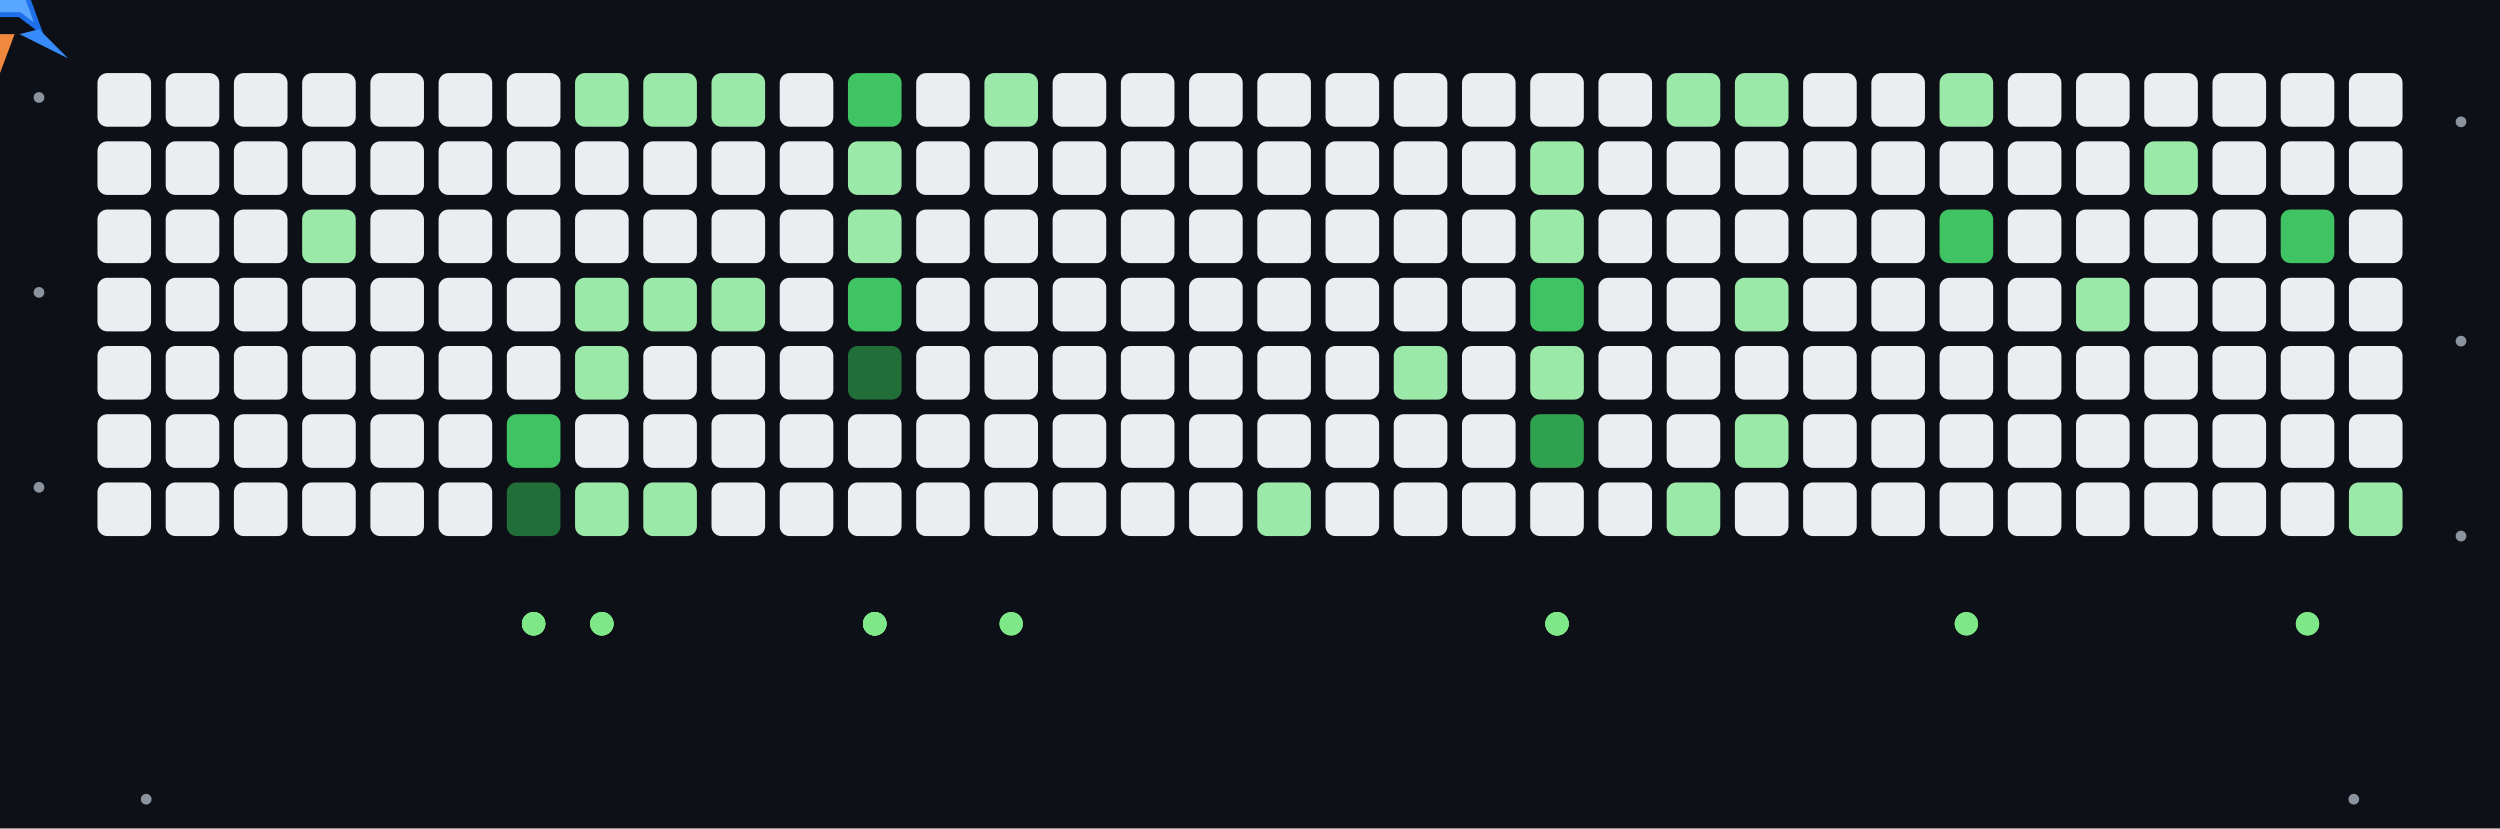
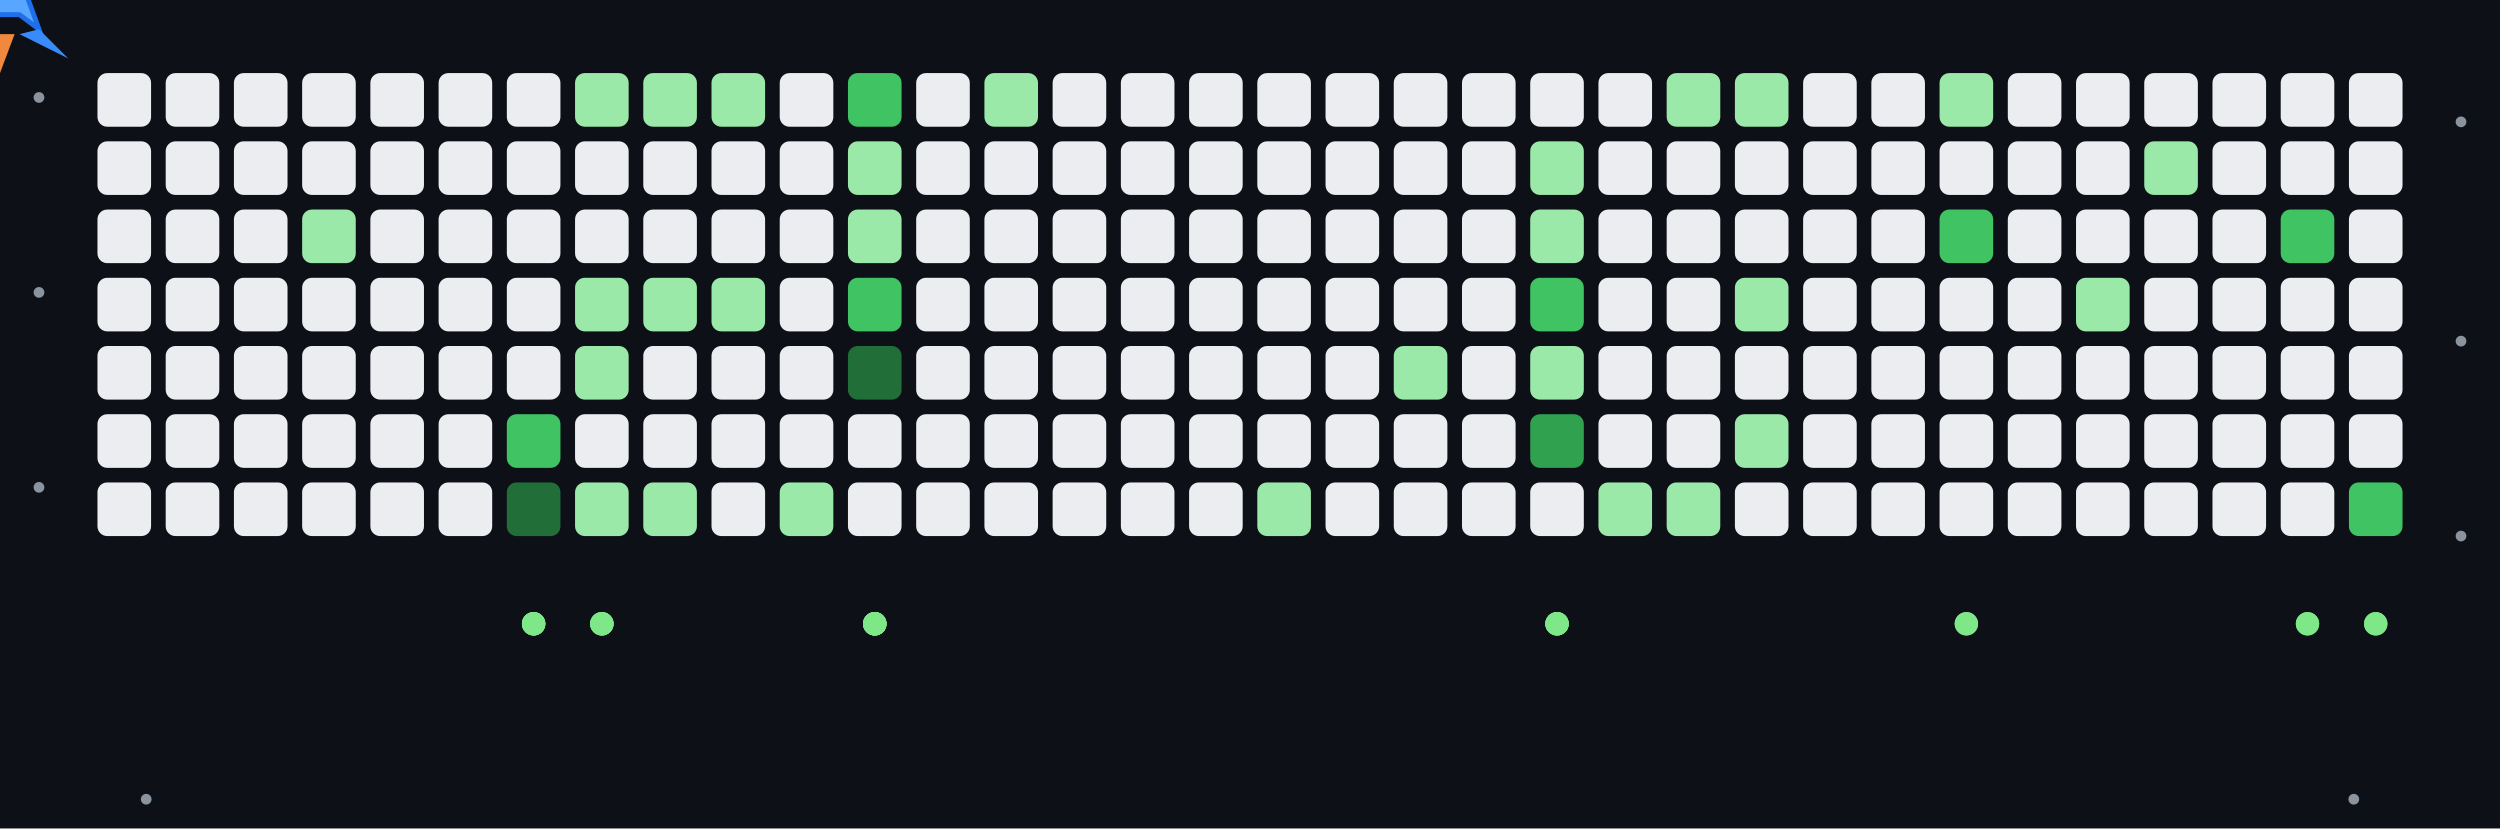
<svg xmlns="http://www.w3.org/2000/svg" viewBox="0 0 513 170">
  <rect x="0" y="0" width="513" height="170" fill="#0d1117" />
  <circle cx="8" cy="20" r="1.1" fill="#8b949e">
    <animate attributeName="opacity" values="0.2;1;0.2" dur="1.2s" repeatCount="indefinite" />
  </circle>
  <circle cx="8" cy="60" r="1.1" fill="#8b949e">
    <animate attributeName="opacity" values="0.2;1;0.2" dur="1.6s" repeatCount="indefinite" />
  </circle>
  <circle cx="8" cy="100" r="1.1" fill="#8b949e">
    <animate attributeName="opacity" values="0.2;1;0.2" dur="2s" repeatCount="indefinite" />
  </circle>
  <circle cx="505" cy="25" r="1.1" fill="#8b949e">
    <animate attributeName="opacity" values="0.2;1;0.2" dur="1.2s" repeatCount="indefinite" />
  </circle>
  <circle cx="505" cy="70" r="1.1" fill="#8b949e">
    <animate attributeName="opacity" values="0.2;1;0.2" dur="1.6s" repeatCount="indefinite" />
  </circle>
  <circle cx="505" cy="110" r="1.1" fill="#8b949e">
    <animate attributeName="opacity" values="0.2;1;0.2" dur="2s" repeatCount="indefinite" />
  </circle>
  <circle cx="30" cy="164" r="1.1" fill="#8b949e">
    <animate attributeName="opacity" values="0.2;1;0.2" dur="1.2s" repeatCount="indefinite" />
  </circle>
  <circle cx="483" cy="164" r="1.1" fill="#8b949e">
    <animate attributeName="opacity" values="0.2;1;0.2" dur="1.6s" repeatCount="indefinite" />
  </circle>
  <g id="grid">
    <rect x="20.00" y="15.00" width="11" height="11" rx="2" ry="2" fill="#ebedf0" />
    <rect x="20.00" y="29.00" width="11" height="11" rx="2" ry="2" fill="#ebedf0" />
    <rect x="20.00" y="43.00" width="11" height="11" rx="2" ry="2" fill="#ebedf0" />
    <rect x="20.00" y="57.00" width="11" height="11" rx="2" ry="2" fill="#ebedf0" />
    <rect x="20.00" y="71.00" width="11" height="11" rx="2" ry="2" fill="#ebedf0" />
    <rect x="20.00" y="85.00" width="11" height="11" rx="2" ry="2" fill="#ebedf0" />
    <rect x="20.00" y="99.00" width="11" height="11" rx="2" ry="2" fill="#ebedf0" />
    <rect x="34.00" y="15.00" width="11" height="11" rx="2" ry="2" fill="#ebedf0" />
    <rect x="34.00" y="29.00" width="11" height="11" rx="2" ry="2" fill="#ebedf0" />
    <rect x="34.00" y="43.00" width="11" height="11" rx="2" ry="2" fill="#ebedf0" />
    <rect x="34.00" y="57.00" width="11" height="11" rx="2" ry="2" fill="#ebedf0" />
    <rect x="34.00" y="71.00" width="11" height="11" rx="2" ry="2" fill="#ebedf0" />
    <rect x="34.00" y="85.00" width="11" height="11" rx="2" ry="2" fill="#ebedf0" />
    <rect x="34.00" y="99.00" width="11" height="11" rx="2" ry="2" fill="#ebedf0" />
    <rect x="48.00" y="15.00" width="11" height="11" rx="2" ry="2" fill="#ebedf0" />
    <rect x="48.00" y="29.00" width="11" height="11" rx="2" ry="2" fill="#ebedf0" />
    <rect x="48.00" y="43.00" width="11" height="11" rx="2" ry="2" fill="#ebedf0" />
    <rect x="48.00" y="57.00" width="11" height="11" rx="2" ry="2" fill="#ebedf0" />
    <rect x="48.00" y="71.00" width="11" height="11" rx="2" ry="2" fill="#ebedf0" />
    <rect x="48.00" y="85.00" width="11" height="11" rx="2" ry="2" fill="#ebedf0" />
    <rect x="48.00" y="99.00" width="11" height="11" rx="2" ry="2" fill="#ebedf0" />
    <rect x="62.00" y="15.00" width="11" height="11" rx="2" ry="2" fill="#ebedf0" />
    <rect x="62.00" y="29.00" width="11" height="11" rx="2" ry="2" fill="#ebedf0" />
    <rect x="62.00" y="43.00" width="11" height="11" rx="2" ry="2" fill="#9be9a8" />
    <rect x="62.00" y="57.00" width="11" height="11" rx="2" ry="2" fill="#ebedf0" />
    <rect x="62.00" y="71.00" width="11" height="11" rx="2" ry="2" fill="#ebedf0" />
    <rect x="62.00" y="85.00" width="11" height="11" rx="2" ry="2" fill="#ebedf0" />
    <rect x="62.00" y="99.00" width="11" height="11" rx="2" ry="2" fill="#ebedf0" />
    <rect x="76.00" y="15.00" width="11" height="11" rx="2" ry="2" fill="#ebedf0" />
    <rect x="76.00" y="29.00" width="11" height="11" rx="2" ry="2" fill="#ebedf0" />
    <rect x="76.00" y="43.00" width="11" height="11" rx="2" ry="2" fill="#ebedf0" />
    <rect x="76.00" y="57.00" width="11" height="11" rx="2" ry="2" fill="#ebedf0" />
    <rect x="76.00" y="71.00" width="11" height="11" rx="2" ry="2" fill="#ebedf0" />
    <rect x="76.00" y="85.00" width="11" height="11" rx="2" ry="2" fill="#ebedf0" />
    <rect x="76.00" y="99.00" width="11" height="11" rx="2" ry="2" fill="#ebedf0" />
    <rect x="90.00" y="15.00" width="11" height="11" rx="2" ry="2" fill="#ebedf0" />
    <rect x="90.00" y="29.00" width="11" height="11" rx="2" ry="2" fill="#ebedf0" />
    <rect x="90.00" y="43.00" width="11" height="11" rx="2" ry="2" fill="#ebedf0" />
    <rect x="90.00" y="57.00" width="11" height="11" rx="2" ry="2" fill="#ebedf0" />
    <rect x="90.00" y="71.00" width="11" height="11" rx="2" ry="2" fill="#ebedf0" />
    <rect x="90.00" y="85.00" width="11" height="11" rx="2" ry="2" fill="#ebedf0" />
    <rect x="90.00" y="99.00" width="11" height="11" rx="2" ry="2" fill="#ebedf0" />
    <rect x="104.00" y="15.00" width="11" height="11" rx="2" ry="2" fill="#ebedf0" />
    <rect x="104.00" y="29.00" width="11" height="11" rx="2" ry="2" fill="#ebedf0" />
    <rect x="104.00" y="43.00" width="11" height="11" rx="2" ry="2" fill="#ebedf0" />
    <rect x="104.00" y="57.00" width="11" height="11" rx="2" ry="2" fill="#ebedf0" />
    <rect x="104.00" y="71.00" width="11" height="11" rx="2" ry="2" fill="#ebedf0" />
    <rect x="104.00" y="85.00" width="11" height="11" rx="2" ry="2" fill="#40c463">
      <animate attributeName="fill" dur="20s" repeatCount="indefinite" keyTimes="0;0.104;0.11;0.896;0.902;1" values="#40c463;#40c463;#39d353;#40c463;#39d353;#40c463" />
    </rect>
    <rect x="104.00" y="99.00" width="11" height="11" rx="2" ry="2" fill="#216e39">
      <animate attributeName="fill" dur="20s" repeatCount="indefinite" keyTimes="0;0.104;0.11;0.896;0.902;1" values="#216e39;#216e39;#39d353;#216e39;#39d353;#216e39" />
    </rect>
    <rect x="118.00" y="15.00" width="11" height="11" rx="2" ry="2" fill="#9be9a8" />
    <rect x="118.00" y="29.00" width="11" height="11" rx="2" ry="2" fill="#ebedf0" />
    <rect x="118.00" y="43.00" width="11" height="11" rx="2" ry="2" fill="#ebedf0" />
    <rect x="118.00" y="57.00" width="11" height="11" rx="2" ry="2" fill="#9be9a8">
      <animate attributeName="fill" dur="20s" repeatCount="indefinite" keyTimes="0;0.118;0.124;0.882;0.888;1" values="#9be9a8;#9be9a8;#39d353;#9be9a8;#39d353;#9be9a8" />
    </rect>
    <rect x="118.00" y="71.00" width="11" height="11" rx="2" ry="2" fill="#9be9a8">
      <animate attributeName="fill" dur="20s" repeatCount="indefinite" keyTimes="0;0.118;0.124;0.882;0.888;1" values="#9be9a8;#9be9a8;#39d353;#9be9a8;#39d353;#9be9a8" />
    </rect>
    <rect x="118.00" y="85.00" width="11" height="11" rx="2" ry="2" fill="#ebedf0" />
    <rect x="118.00" y="99.00" width="11" height="11" rx="2" ry="2" fill="#9be9a8" />
    <rect x="132.00" y="15.00" width="11" height="11" rx="2" ry="2" fill="#9be9a8" />
    <rect x="132.00" y="29.00" width="11" height="11" rx="2" ry="2" fill="#ebedf0" />
    <rect x="132.00" y="43.00" width="11" height="11" rx="2" ry="2" fill="#ebedf0" />
    <rect x="132.00" y="57.00" width="11" height="11" rx="2" ry="2" fill="#9be9a8" />
    <rect x="132.00" y="71.00" width="11" height="11" rx="2" ry="2" fill="#ebedf0" />
    <rect x="132.00" y="85.00" width="11" height="11" rx="2" ry="2" fill="#ebedf0" />
    <rect x="132.00" y="99.00" width="11" height="11" rx="2" ry="2" fill="#9be9a8" />
    <rect x="146.00" y="15.00" width="11" height="11" rx="2" ry="2" fill="#9be9a8" />
    <rect x="146.00" y="29.00" width="11" height="11" rx="2" ry="2" fill="#ebedf0" />
    <rect x="146.00" y="43.00" width="11" height="11" rx="2" ry="2" fill="#ebedf0" />
    <rect x="146.00" y="57.00" width="11" height="11" rx="2" ry="2" fill="#9be9a8" />
    <rect x="146.00" y="71.00" width="11" height="11" rx="2" ry="2" fill="#ebedf0" />
    <rect x="146.00" y="85.00" width="11" height="11" rx="2" ry="2" fill="#ebedf0" />
    <rect x="146.00" y="99.00" width="11" height="11" rx="2" ry="2" fill="#ebedf0" />
    <rect x="160.00" y="15.00" width="11" height="11" rx="2" ry="2" fill="#ebedf0" />
    <rect x="160.00" y="29.00" width="11" height="11" rx="2" ry="2" fill="#ebedf0" />
    <rect x="160.00" y="43.00" width="11" height="11" rx="2" ry="2" fill="#ebedf0" />
    <rect x="160.00" y="57.00" width="11" height="11" rx="2" ry="2" fill="#ebedf0" />
    <rect x="160.00" y="71.00" width="11" height="11" rx="2" ry="2" fill="#ebedf0" />
    <rect x="160.00" y="85.00" width="11" height="11" rx="2" ry="2" fill="#ebedf0" />
-     <rect x="160.00" y="99.00" width="11" height="11" rx="2" ry="2" fill="#ebedf0" />
+     <rect x="160.00" y="99.00" width="11" height="11" rx="2" ry="2" fill="#9be9a8" />
    <rect x="174.00" y="15.00" width="11" height="11" rx="2" ry="2" fill="#40c463">
      <animate attributeName="fill" dur="20s" repeatCount="indefinite" keyTimes="0;0.173;0.179;0.827;0.833;1" values="#40c463;#40c463;#39d353;#40c463;#39d353;#40c463" />
    </rect>
    <rect x="174.00" y="29.00" width="11" height="11" rx="2" ry="2" fill="#9be9a8" />
    <rect x="174.00" y="43.00" width="11" height="11" rx="2" ry="2" fill="#9be9a8" />
    <rect x="174.00" y="57.00" width="11" height="11" rx="2" ry="2" fill="#40c463">
      <animate attributeName="fill" dur="20s" repeatCount="indefinite" keyTimes="0;0.173;0.179;0.827;0.833;1" values="#40c463;#40c463;#39d353;#40c463;#39d353;#40c463" />
    </rect>
    <rect x="174.00" y="71.00" width="11" height="11" rx="2" ry="2" fill="#216e39">
      <animate attributeName="fill" dur="20s" repeatCount="indefinite" keyTimes="0;0.173;0.179;0.827;0.833;1" values="#216e39;#216e39;#39d353;#216e39;#39d353;#216e39" />
    </rect>
    <rect x="174.00" y="85.00" width="11" height="11" rx="2" ry="2" fill="#ebedf0" />
    <rect x="174.00" y="99.00" width="11" height="11" rx="2" ry="2" fill="#ebedf0" />
    <rect x="188.00" y="15.00" width="11" height="11" rx="2" ry="2" fill="#ebedf0" />
    <rect x="188.00" y="29.00" width="11" height="11" rx="2" ry="2" fill="#ebedf0" />
    <rect x="188.00" y="43.00" width="11" height="11" rx="2" ry="2" fill="#ebedf0" />
    <rect x="188.00" y="57.00" width="11" height="11" rx="2" ry="2" fill="#ebedf0" />
    <rect x="188.00" y="71.00" width="11" height="11" rx="2" ry="2" fill="#ebedf0" />
    <rect x="188.00" y="85.00" width="11" height="11" rx="2" ry="2" fill="#ebedf0" />
    <rect x="188.00" y="99.00" width="11" height="11" rx="2" ry="2" fill="#ebedf0" />
-     <rect x="202.00" y="15.00" width="11" height="11" rx="2" ry="2" fill="#9be9a8">
-       <animate attributeName="fill" dur="20s" repeatCount="indefinite" keyTimes="0;0.201;0.207;0.799;0.805;1" values="#9be9a8;#9be9a8;#39d353;#9be9a8;#39d353;#9be9a8" />
-     </rect>
+     <rect x="202.00" y="15.00" width="11" height="11" rx="2" ry="2" fill="#9be9a8" />
    <rect x="202.00" y="29.00" width="11" height="11" rx="2" ry="2" fill="#ebedf0" />
    <rect x="202.00" y="43.00" width="11" height="11" rx="2" ry="2" fill="#ebedf0" />
    <rect x="202.00" y="57.00" width="11" height="11" rx="2" ry="2" fill="#ebedf0" />
    <rect x="202.00" y="71.00" width="11" height="11" rx="2" ry="2" fill="#ebedf0" />
    <rect x="202.00" y="85.00" width="11" height="11" rx="2" ry="2" fill="#ebedf0" />
    <rect x="202.00" y="99.00" width="11" height="11" rx="2" ry="2" fill="#ebedf0" />
    <rect x="216.00" y="15.00" width="11" height="11" rx="2" ry="2" fill="#ebedf0" />
    <rect x="216.00" y="29.00" width="11" height="11" rx="2" ry="2" fill="#ebedf0" />
    <rect x="216.00" y="43.00" width="11" height="11" rx="2" ry="2" fill="#ebedf0" />
    <rect x="216.00" y="57.00" width="11" height="11" rx="2" ry="2" fill="#ebedf0" />
    <rect x="216.00" y="71.00" width="11" height="11" rx="2" ry="2" fill="#ebedf0" />
    <rect x="216.00" y="85.00" width="11" height="11" rx="2" ry="2" fill="#ebedf0" />
    <rect x="216.00" y="99.00" width="11" height="11" rx="2" ry="2" fill="#ebedf0" />
    <rect x="230.00" y="15.00" width="11" height="11" rx="2" ry="2" fill="#ebedf0" />
    <rect x="230.00" y="29.00" width="11" height="11" rx="2" ry="2" fill="#ebedf0" />
    <rect x="230.00" y="43.00" width="11" height="11" rx="2" ry="2" fill="#ebedf0" />
    <rect x="230.00" y="57.00" width="11" height="11" rx="2" ry="2" fill="#ebedf0" />
    <rect x="230.00" y="71.00" width="11" height="11" rx="2" ry="2" fill="#ebedf0" />
    <rect x="230.00" y="85.00" width="11" height="11" rx="2" ry="2" fill="#ebedf0" />
    <rect x="230.00" y="99.00" width="11" height="11" rx="2" ry="2" fill="#ebedf0" />
    <rect x="244.00" y="15.00" width="11" height="11" rx="2" ry="2" fill="#ebedf0" />
    <rect x="244.00" y="29.00" width="11" height="11" rx="2" ry="2" fill="#ebedf0" />
    <rect x="244.00" y="43.00" width="11" height="11" rx="2" ry="2" fill="#ebedf0" />
    <rect x="244.00" y="57.00" width="11" height="11" rx="2" ry="2" fill="#ebedf0" />
    <rect x="244.00" y="71.00" width="11" height="11" rx="2" ry="2" fill="#ebedf0" />
    <rect x="244.00" y="85.00" width="11" height="11" rx="2" ry="2" fill="#ebedf0" />
    <rect x="244.00" y="99.00" width="11" height="11" rx="2" ry="2" fill="#ebedf0" />
    <rect x="258.00" y="15.00" width="11" height="11" rx="2" ry="2" fill="#ebedf0" />
    <rect x="258.00" y="29.00" width="11" height="11" rx="2" ry="2" fill="#ebedf0" />
    <rect x="258.00" y="43.00" width="11" height="11" rx="2" ry="2" fill="#ebedf0" />
    <rect x="258.00" y="57.00" width="11" height="11" rx="2" ry="2" fill="#ebedf0" />
    <rect x="258.00" y="71.00" width="11" height="11" rx="2" ry="2" fill="#ebedf0" />
    <rect x="258.00" y="85.00" width="11" height="11" rx="2" ry="2" fill="#ebedf0" />
    <rect x="258.00" y="99.00" width="11" height="11" rx="2" ry="2" fill="#9be9a8" />
    <rect x="272.00" y="15.00" width="11" height="11" rx="2" ry="2" fill="#ebedf0" />
    <rect x="272.00" y="29.00" width="11" height="11" rx="2" ry="2" fill="#ebedf0" />
    <rect x="272.00" y="43.00" width="11" height="11" rx="2" ry="2" fill="#ebedf0" />
    <rect x="272.00" y="57.00" width="11" height="11" rx="2" ry="2" fill="#ebedf0" />
    <rect x="272.00" y="71.00" width="11" height="11" rx="2" ry="2" fill="#ebedf0" />
    <rect x="272.00" y="85.00" width="11" height="11" rx="2" ry="2" fill="#ebedf0" />
    <rect x="272.00" y="99.00" width="11" height="11" rx="2" ry="2" fill="#ebedf0" />
    <rect x="286.00" y="15.00" width="11" height="11" rx="2" ry="2" fill="#ebedf0" />
    <rect x="286.00" y="29.00" width="11" height="11" rx="2" ry="2" fill="#ebedf0" />
    <rect x="286.00" y="43.00" width="11" height="11" rx="2" ry="2" fill="#ebedf0" />
    <rect x="286.00" y="57.00" width="11" height="11" rx="2" ry="2" fill="#ebedf0" />
    <rect x="286.00" y="71.00" width="11" height="11" rx="2" ry="2" fill="#9be9a8" />
    <rect x="286.00" y="85.00" width="11" height="11" rx="2" ry="2" fill="#ebedf0" />
    <rect x="286.00" y="99.00" width="11" height="11" rx="2" ry="2" fill="#ebedf0" />
    <rect x="300.00" y="15.00" width="11" height="11" rx="2" ry="2" fill="#ebedf0" />
    <rect x="300.00" y="29.00" width="11" height="11" rx="2" ry="2" fill="#ebedf0" />
    <rect x="300.00" y="43.00" width="11" height="11" rx="2" ry="2" fill="#ebedf0" />
    <rect x="300.00" y="57.00" width="11" height="11" rx="2" ry="2" fill="#ebedf0" />
    <rect x="300.00" y="71.00" width="11" height="11" rx="2" ry="2" fill="#ebedf0" />
    <rect x="300.00" y="85.00" width="11" height="11" rx="2" ry="2" fill="#ebedf0" />
    <rect x="300.00" y="99.00" width="11" height="11" rx="2" ry="2" fill="#ebedf0" />
    <rect x="314.00" y="15.00" width="11" height="11" rx="2" ry="2" fill="#ebedf0" />
    <rect x="314.00" y="29.00" width="11" height="11" rx="2" ry="2" fill="#9be9a8" />
    <rect x="314.00" y="43.00" width="11" height="11" rx="2" ry="2" fill="#9be9a8" />
    <rect x="314.00" y="57.00" width="11" height="11" rx="2" ry="2" fill="#40c463">
      <animate attributeName="fill" dur="20s" repeatCount="indefinite" keyTimes="0;0.313;0.319;0.687;0.693;1" values="#40c463;#40c463;#39d353;#40c463;#39d353;#40c463" />
    </rect>
    <rect x="314.00" y="71.00" width="11" height="11" rx="2" ry="2" fill="#9be9a8" />
    <rect x="314.00" y="85.00" width="11" height="11" rx="2" ry="2" fill="#30a14e">
      <animate attributeName="fill" dur="20s" repeatCount="indefinite" keyTimes="0;0.313;0.319;0.687;0.693;1" values="#30a14e;#30a14e;#39d353;#30a14e;#39d353;#30a14e" />
    </rect>
    <rect x="314.00" y="99.00" width="11" height="11" rx="2" ry="2" fill="#ebedf0" />
    <rect x="328.00" y="15.00" width="11" height="11" rx="2" ry="2" fill="#ebedf0" />
    <rect x="328.00" y="29.00" width="11" height="11" rx="2" ry="2" fill="#ebedf0" />
    <rect x="328.00" y="43.00" width="11" height="11" rx="2" ry="2" fill="#ebedf0" />
    <rect x="328.00" y="57.00" width="11" height="11" rx="2" ry="2" fill="#ebedf0" />
    <rect x="328.00" y="71.00" width="11" height="11" rx="2" ry="2" fill="#ebedf0" />
    <rect x="328.00" y="85.00" width="11" height="11" rx="2" ry="2" fill="#ebedf0" />
-     <rect x="328.00" y="99.00" width="11" height="11" rx="2" ry="2" fill="#ebedf0" />
+     <rect x="328.00" y="99.00" width="11" height="11" rx="2" ry="2" fill="#9be9a8" />
    <rect x="342.00" y="15.00" width="11" height="11" rx="2" ry="2" fill="#9be9a8" />
    <rect x="342.00" y="29.00" width="11" height="11" rx="2" ry="2" fill="#ebedf0" />
    <rect x="342.00" y="43.00" width="11" height="11" rx="2" ry="2" fill="#ebedf0" />
    <rect x="342.00" y="57.00" width="11" height="11" rx="2" ry="2" fill="#ebedf0" />
    <rect x="342.00" y="71.00" width="11" height="11" rx="2" ry="2" fill="#ebedf0" />
    <rect x="342.00" y="85.00" width="11" height="11" rx="2" ry="2" fill="#ebedf0" />
    <rect x="342.00" y="99.00" width="11" height="11" rx="2" ry="2" fill="#9be9a8" />
    <rect x="356.00" y="15.00" width="11" height="11" rx="2" ry="2" fill="#9be9a8" />
    <rect x="356.00" y="29.00" width="11" height="11" rx="2" ry="2" fill="#ebedf0" />
    <rect x="356.00" y="43.00" width="11" height="11" rx="2" ry="2" fill="#ebedf0" />
    <rect x="356.00" y="57.00" width="11" height="11" rx="2" ry="2" fill="#9be9a8" />
    <rect x="356.00" y="71.00" width="11" height="11" rx="2" ry="2" fill="#ebedf0" />
    <rect x="356.00" y="85.00" width="11" height="11" rx="2" ry="2" fill="#9be9a8" />
    <rect x="356.00" y="99.00" width="11" height="11" rx="2" ry="2" fill="#ebedf0" />
    <rect x="370.00" y="15.00" width="11" height="11" rx="2" ry="2" fill="#ebedf0" />
    <rect x="370.00" y="29.00" width="11" height="11" rx="2" ry="2" fill="#ebedf0" />
    <rect x="370.00" y="43.00" width="11" height="11" rx="2" ry="2" fill="#ebedf0" />
    <rect x="370.00" y="57.00" width="11" height="11" rx="2" ry="2" fill="#ebedf0" />
    <rect x="370.00" y="71.00" width="11" height="11" rx="2" ry="2" fill="#ebedf0" />
    <rect x="370.00" y="85.00" width="11" height="11" rx="2" ry="2" fill="#ebedf0" />
    <rect x="370.00" y="99.00" width="11" height="11" rx="2" ry="2" fill="#ebedf0" />
    <rect x="384.00" y="15.00" width="11" height="11" rx="2" ry="2" fill="#ebedf0" />
    <rect x="384.00" y="29.00" width="11" height="11" rx="2" ry="2" fill="#ebedf0" />
    <rect x="384.00" y="43.00" width="11" height="11" rx="2" ry="2" fill="#ebedf0" />
    <rect x="384.00" y="57.00" width="11" height="11" rx="2" ry="2" fill="#ebedf0" />
    <rect x="384.00" y="71.00" width="11" height="11" rx="2" ry="2" fill="#ebedf0" />
    <rect x="384.00" y="85.00" width="11" height="11" rx="2" ry="2" fill="#ebedf0" />
    <rect x="384.00" y="99.00" width="11" height="11" rx="2" ry="2" fill="#ebedf0" />
    <rect x="398.00" y="15.00" width="11" height="11" rx="2" ry="2" fill="#9be9a8" />
    <rect x="398.00" y="29.00" width="11" height="11" rx="2" ry="2" fill="#ebedf0" />
    <rect x="398.00" y="43.00" width="11" height="11" rx="2" ry="2" fill="#40c463">
      <animate attributeName="fill" dur="20s" repeatCount="indefinite" keyTimes="0;0.396;0.402;0.604;0.61;1" values="#40c463;#40c463;#39d353;#40c463;#39d353;#40c463" />
    </rect>
    <rect x="398.00" y="57.00" width="11" height="11" rx="2" ry="2" fill="#ebedf0" />
    <rect x="398.00" y="71.00" width="11" height="11" rx="2" ry="2" fill="#ebedf0" />
    <rect x="398.00" y="85.00" width="11" height="11" rx="2" ry="2" fill="#ebedf0" />
    <rect x="398.00" y="99.00" width="11" height="11" rx="2" ry="2" fill="#ebedf0" />
    <rect x="412.00" y="15.00" width="11" height="11" rx="2" ry="2" fill="#ebedf0" />
    <rect x="412.00" y="29.00" width="11" height="11" rx="2" ry="2" fill="#ebedf0" />
    <rect x="412.00" y="43.00" width="11" height="11" rx="2" ry="2" fill="#ebedf0" />
    <rect x="412.00" y="57.00" width="11" height="11" rx="2" ry="2" fill="#ebedf0" />
    <rect x="412.00" y="71.00" width="11" height="11" rx="2" ry="2" fill="#ebedf0" />
    <rect x="412.00" y="85.00" width="11" height="11" rx="2" ry="2" fill="#ebedf0" />
    <rect x="412.00" y="99.00" width="11" height="11" rx="2" ry="2" fill="#ebedf0" />
    <rect x="426.00" y="15.00" width="11" height="11" rx="2" ry="2" fill="#ebedf0" />
    <rect x="426.00" y="29.00" width="11" height="11" rx="2" ry="2" fill="#ebedf0" />
    <rect x="426.00" y="43.00" width="11" height="11" rx="2" ry="2" fill="#ebedf0" />
    <rect x="426.00" y="57.00" width="11" height="11" rx="2" ry="2" fill="#9be9a8" />
    <rect x="426.00" y="71.00" width="11" height="11" rx="2" ry="2" fill="#ebedf0" />
    <rect x="426.00" y="85.00" width="11" height="11" rx="2" ry="2" fill="#ebedf0" />
    <rect x="426.00" y="99.00" width="11" height="11" rx="2" ry="2" fill="#ebedf0" />
    <rect x="440.00" y="15.00" width="11" height="11" rx="2" ry="2" fill="#ebedf0" />
    <rect x="440.00" y="29.00" width="11" height="11" rx="2" ry="2" fill="#9be9a8" />
    <rect x="440.00" y="43.00" width="11" height="11" rx="2" ry="2" fill="#ebedf0" />
    <rect x="440.00" y="57.00" width="11" height="11" rx="2" ry="2" fill="#ebedf0" />
    <rect x="440.00" y="71.00" width="11" height="11" rx="2" ry="2" fill="#ebedf0" />
    <rect x="440.00" y="85.00" width="11" height="11" rx="2" ry="2" fill="#ebedf0" />
    <rect x="440.00" y="99.00" width="11" height="11" rx="2" ry="2" fill="#ebedf0" />
    <rect x="454.00" y="15.00" width="11" height="11" rx="2" ry="2" fill="#ebedf0" />
    <rect x="454.00" y="29.00" width="11" height="11" rx="2" ry="2" fill="#ebedf0" />
    <rect x="454.00" y="43.00" width="11" height="11" rx="2" ry="2" fill="#ebedf0" />
    <rect x="454.00" y="57.00" width="11" height="11" rx="2" ry="2" fill="#ebedf0" />
    <rect x="454.00" y="71.00" width="11" height="11" rx="2" ry="2" fill="#ebedf0" />
    <rect x="454.00" y="85.00" width="11" height="11" rx="2" ry="2" fill="#ebedf0" />
    <rect x="454.00" y="99.00" width="11" height="11" rx="2" ry="2" fill="#ebedf0" />
    <rect x="468.00" y="15.00" width="11" height="11" rx="2" ry="2" fill="#ebedf0" />
    <rect x="468.00" y="29.00" width="11" height="11" rx="2" ry="2" fill="#ebedf0" />
    <rect x="468.00" y="43.00" width="11" height="11" rx="2" ry="2" fill="#40c463">
      <animate attributeName="fill" dur="20s" repeatCount="indefinite" keyTimes="0;0.466;0.472;0.534;0.54;1" values="#40c463;#40c463;#39d353;#40c463;#39d353;#40c463" />
    </rect>
    <rect x="468.00" y="57.00" width="11" height="11" rx="2" ry="2" fill="#ebedf0" />
    <rect x="468.00" y="71.00" width="11" height="11" rx="2" ry="2" fill="#ebedf0" />
    <rect x="468.00" y="85.00" width="11" height="11" rx="2" ry="2" fill="#ebedf0" />
    <rect x="468.00" y="99.00" width="11" height="11" rx="2" ry="2" fill="#ebedf0" />
    <rect x="482.00" y="15.00" width="11" height="11" rx="2" ry="2" fill="#ebedf0" />
    <rect x="482.00" y="29.00" width="11" height="11" rx="2" ry="2" fill="#ebedf0" />
    <rect x="482.00" y="43.00" width="11" height="11" rx="2" ry="2" fill="#ebedf0" />
    <rect x="482.00" y="57.00" width="11" height="11" rx="2" ry="2" fill="#ebedf0" />
    <rect x="482.00" y="71.00" width="11" height="11" rx="2" ry="2" fill="#ebedf0" />
    <rect x="482.00" y="85.00" width="11" height="11" rx="2" ry="2" fill="#ebedf0" />
-     <rect x="482.00" y="99.00" width="11" height="11" rx="2" ry="2" fill="#9be9a8" />
+     <rect x="482.00" y="99.00" width="11" height="11" rx="2" ry="2" fill="#40c463">
+       <animate attributeName="fill" dur="20s" repeatCount="indefinite" keyTimes="0;0.48;0.486;0.52;0.526;1" values="#40c463;#40c463;#39d353;#40c463;#39d353;#40c463" />
+     </rect>
  </g>
  <g id="bullets">
    <circle cx="109.5" cy="128" r="2.4" fill="#7ee787">
      <animate attributeName="cy" dur="20s" repeatCount="indefinite" keyTimes="0;0.086;0.104;1" values="128;128;90.5;90.5" />
      <animate attributeName="opacity" dur="20s" repeatCount="indefinite" keyTimes="0;0.086;0.104;0.11;1" values="0;1;1;0;0" />
    </circle>
    <circle cx="109.5" cy="128" r="2.4" fill="#7ee787">
      <animate attributeName="cy" dur="20s" repeatCount="indefinite" keyTimes="0;0.086;0.104;1" values="128;128;104.5;104.5" />
      <animate attributeName="opacity" dur="20s" repeatCount="indefinite" keyTimes="0;0.086;0.104;0.11;1" values="0;1;1;0;0" />
    </circle>
    <circle cx="123.5" cy="128" r="2.4" fill="#7ee787">
      <animate attributeName="cy" dur="20s" repeatCount="indefinite" keyTimes="0;0.1;0.118;1" values="128;128;62.5;62.5" />
      <animate attributeName="opacity" dur="20s" repeatCount="indefinite" keyTimes="0;0.1;0.118;0.124;1" values="0;1;1;0;0" />
    </circle>
    <circle cx="123.5" cy="128" r="2.4" fill="#7ee787">
      <animate attributeName="cy" dur="20s" repeatCount="indefinite" keyTimes="0;0.1;0.118;1" values="128;128;76.5;76.5" />
      <animate attributeName="opacity" dur="20s" repeatCount="indefinite" keyTimes="0;0.1;0.118;0.124;1" values="0;1;1;0;0" />
    </circle>
    <circle cx="179.5" cy="128" r="2.4" fill="#7ee787">
      <animate attributeName="cy" dur="20s" repeatCount="indefinite" keyTimes="0;0.155;0.173;1" values="128;128;20.5;20.5" />
      <animate attributeName="opacity" dur="20s" repeatCount="indefinite" keyTimes="0;0.155;0.173;0.179;1" values="0;1;1;0;0" />
    </circle>
    <circle cx="179.5" cy="128" r="2.4" fill="#7ee787">
      <animate attributeName="cy" dur="20s" repeatCount="indefinite" keyTimes="0;0.155;0.173;1" values="128;128;62.5;62.5" />
      <animate attributeName="opacity" dur="20s" repeatCount="indefinite" keyTimes="0;0.155;0.173;0.179;1" values="0;1;1;0;0" />
    </circle>
    <circle cx="179.5" cy="128" r="2.4" fill="#7ee787">
      <animate attributeName="cy" dur="20s" repeatCount="indefinite" keyTimes="0;0.155;0.173;1" values="128;128;76.5;76.5" />
      <animate attributeName="opacity" dur="20s" repeatCount="indefinite" keyTimes="0;0.155;0.173;0.179;1" values="0;1;1;0;0" />
    </circle>
-     <circle cx="207.5" cy="128" r="2.4" fill="#7ee787">
-       <animate attributeName="cy" dur="20s" repeatCount="indefinite" keyTimes="0;0.183;0.201;1" values="128;128;20.5;20.5" />
-       <animate attributeName="opacity" dur="20s" repeatCount="indefinite" keyTimes="0;0.183;0.201;0.207;1" values="0;1;1;0;0" />
-     </circle>
    <circle cx="319.5" cy="128" r="2.4" fill="#7ee787">
      <animate attributeName="cy" dur="20s" repeatCount="indefinite" keyTimes="0;0.295;0.313;1" values="128;128;62.5;62.5" />
      <animate attributeName="opacity" dur="20s" repeatCount="indefinite" keyTimes="0;0.295;0.313;0.319;1" values="0;1;1;0;0" />
    </circle>
    <circle cx="319.5" cy="128" r="2.4" fill="#7ee787">
      <animate attributeName="cy" dur="20s" repeatCount="indefinite" keyTimes="0;0.295;0.313;1" values="128;128;90.5;90.5" />
      <animate attributeName="opacity" dur="20s" repeatCount="indefinite" keyTimes="0;0.295;0.313;0.319;1" values="0;1;1;0;0" />
    </circle>
    <circle cx="403.5" cy="128" r="2.4" fill="#7ee787">
      <animate attributeName="cy" dur="20s" repeatCount="indefinite" keyTimes="0;0.378;0.396;1" values="128;128;48.5;48.5" />
      <animate attributeName="opacity" dur="20s" repeatCount="indefinite" keyTimes="0;0.378;0.396;0.402;1" values="0;1;1;0;0" />
    </circle>
    <circle cx="473.5" cy="128" r="2.4" fill="#7ee787">
      <animate attributeName="cy" dur="20s" repeatCount="indefinite" keyTimes="0;0.448;0.466;1" values="128;128;48.5;48.5" />
      <animate attributeName="opacity" dur="20s" repeatCount="indefinite" keyTimes="0;0.448;0.466;0.472;1" values="0;1;1;0;0" />
    </circle>
+     <circle cx="487.5" cy="128" r="2.4" fill="#7ee787">
+       <animate attributeName="cy" dur="20s" repeatCount="indefinite" keyTimes="0;0.462;0.48;1" values="128;128;104.5;104.5" />
+       <animate attributeName="opacity" dur="20s" repeatCount="indefinite" keyTimes="0;0.462;0.48;0.486;1" values="0;1;1;0;0" />
+     </circle>
+     <circle cx="487.5" cy="128" r="2.4" fill="#7ee787">
+       <animate attributeName="cy" dur="20s" repeatCount="indefinite" keyTimes="0;0.502;0.52;1" values="128;128;104.5;104.5" />
+       <animate attributeName="opacity" dur="20s" repeatCount="indefinite" keyTimes="0;0.502;0.52;0.526;1" values="0;1;1;0;0" />
+     </circle>
    <circle cx="473.5" cy="128" r="2.4" fill="#7ee787">
      <animate attributeName="cy" dur="20s" repeatCount="indefinite" keyTimes="0;0.516;0.534;1" values="128;128;48.5;48.5" />
      <animate attributeName="opacity" dur="20s" repeatCount="indefinite" keyTimes="0;0.516;0.534;0.54;1" values="0;1;1;0;0" />
    </circle>
    <circle cx="403.5" cy="128" r="2.4" fill="#7ee787">
      <animate attributeName="cy" dur="20s" repeatCount="indefinite" keyTimes="0;0.586;0.604;1" values="128;128;48.5;48.5" />
      <animate attributeName="opacity" dur="20s" repeatCount="indefinite" keyTimes="0;0.586;0.604;0.61;1" values="0;1;1;0;0" />
    </circle>
    <circle cx="319.5" cy="128" r="2.4" fill="#7ee787">
      <animate attributeName="cy" dur="20s" repeatCount="indefinite" keyTimes="0;0.669;0.687;1" values="128;128;90.5;90.5" />
      <animate attributeName="opacity" dur="20s" repeatCount="indefinite" keyTimes="0;0.669;0.687;0.693;1" values="0;1;1;0;0" />
    </circle>
    <circle cx="319.5" cy="128" r="2.4" fill="#7ee787">
      <animate attributeName="cy" dur="20s" repeatCount="indefinite" keyTimes="0;0.669;0.687;1" values="128;128;62.5;62.5" />
      <animate attributeName="opacity" dur="20s" repeatCount="indefinite" keyTimes="0;0.669;0.687;0.693;1" values="0;1;1;0;0" />
-     </circle>
-     <circle cx="207.5" cy="128" r="2.4" fill="#7ee787">
-       <animate attributeName="cy" dur="20s" repeatCount="indefinite" keyTimes="0;0.781;0.799;1" values="128;128;20.5;20.5" />
-       <animate attributeName="opacity" dur="20s" repeatCount="indefinite" keyTimes="0;0.781;0.799;0.805;1" values="0;1;1;0;0" />
    </circle>
    <circle cx="179.5" cy="128" r="2.4" fill="#7ee787">
      <animate attributeName="cy" dur="20s" repeatCount="indefinite" keyTimes="0;0.809;0.827;1" values="128;128;76.5;76.5" />
      <animate attributeName="opacity" dur="20s" repeatCount="indefinite" keyTimes="0;0.809;0.827;0.833;1" values="0;1;1;0;0" />
    </circle>
    <circle cx="179.5" cy="128" r="2.4" fill="#7ee787">
      <animate attributeName="cy" dur="20s" repeatCount="indefinite" keyTimes="0;0.809;0.827;1" values="128;128;62.5;62.5" />
      <animate attributeName="opacity" dur="20s" repeatCount="indefinite" keyTimes="0;0.809;0.827;0.833;1" values="0;1;1;0;0" />
    </circle>
    <circle cx="179.5" cy="128" r="2.4" fill="#7ee787">
      <animate attributeName="cy" dur="20s" repeatCount="indefinite" keyTimes="0;0.809;0.827;1" values="128;128;20.5;20.5" />
      <animate attributeName="opacity" dur="20s" repeatCount="indefinite" keyTimes="0;0.809;0.827;0.833;1" values="0;1;1;0;0" />
    </circle>
    <circle cx="123.5" cy="128" r="2.4" fill="#7ee787">
      <animate attributeName="cy" dur="20s" repeatCount="indefinite" keyTimes="0;0.864;0.882;1" values="128;128;76.5;76.5" />
      <animate attributeName="opacity" dur="20s" repeatCount="indefinite" keyTimes="0;0.864;0.882;0.888;1" values="0;1;1;0;0" />
    </circle>
    <circle cx="123.5" cy="128" r="2.4" fill="#7ee787">
      <animate attributeName="cy" dur="20s" repeatCount="indefinite" keyTimes="0;0.864;0.882;1" values="128;128;62.5;62.5" />
      <animate attributeName="opacity" dur="20s" repeatCount="indefinite" keyTimes="0;0.864;0.882;0.888;1" values="0;1;1;0;0" />
    </circle>
    <circle cx="109.5" cy="128" r="2.4" fill="#7ee787">
      <animate attributeName="cy" dur="20s" repeatCount="indefinite" keyTimes="0;0.878;0.896;1" values="128;128;104.5;104.5" />
      <animate attributeName="opacity" dur="20s" repeatCount="indefinite" keyTimes="0;0.878;0.896;0.902;1" values="0;1;1;0;0" />
    </circle>
    <circle cx="109.5" cy="128" r="2.4" fill="#7ee787">
      <animate attributeName="cy" dur="20s" repeatCount="indefinite" keyTimes="0;0.878;0.896;1" values="128;128;90.5;90.5" />
      <animate attributeName="opacity" dur="20s" repeatCount="indefinite" keyTimes="0;0.878;0.896;0.902;1" values="0;1;1;0;0" />
    </circle>
  </g>
  <g id="blasts">
    <circle cx="109.5" cy="90.5" r="0" fill="none" stroke="#56d364" stroke-width="1.6" opacity="0">
      <animate attributeName="r" dur="20s" repeatCount="indefinite" keyTimes="0;0.104;0.122;1" values="0;1;9;9" />
      <animate attributeName="opacity" dur="20s" repeatCount="indefinite" keyTimes="0;0.104;0.122;1" values="0;1;1;0" />
    </circle>
    <circle cx="109.5" cy="104.5" r="0" fill="none" stroke="#56d364" stroke-width="1.6" opacity="0">
      <animate attributeName="r" dur="20s" repeatCount="indefinite" keyTimes="0;0.104;0.122;1" values="0;1;9;9" />
      <animate attributeName="opacity" dur="20s" repeatCount="indefinite" keyTimes="0;0.104;0.122;1" values="0;1;1;0" />
    </circle>
    <circle cx="123.5" cy="62.5" r="0" fill="none" stroke="#56d364" stroke-width="1.6" opacity="0">
      <animate attributeName="r" dur="20s" repeatCount="indefinite" keyTimes="0;0.118;0.136;1" values="0;1;9;9" />
      <animate attributeName="opacity" dur="20s" repeatCount="indefinite" keyTimes="0;0.118;0.136;1" values="0;1;1;0" />
    </circle>
    <circle cx="123.5" cy="76.5" r="0" fill="none" stroke="#56d364" stroke-width="1.6" opacity="0">
      <animate attributeName="r" dur="20s" repeatCount="indefinite" keyTimes="0;0.118;0.136;1" values="0;1;9;9" />
      <animate attributeName="opacity" dur="20s" repeatCount="indefinite" keyTimes="0;0.118;0.136;1" values="0;1;1;0" />
    </circle>
    <circle cx="179.5" cy="20.5" r="0" fill="none" stroke="#56d364" stroke-width="1.6" opacity="0">
      <animate attributeName="r" dur="20s" repeatCount="indefinite" keyTimes="0;0.173;0.191;1" values="0;1;9;9" />
      <animate attributeName="opacity" dur="20s" repeatCount="indefinite" keyTimes="0;0.173;0.191;1" values="0;1;1;0" />
    </circle>
    <circle cx="179.5" cy="62.5" r="0" fill="none" stroke="#56d364" stroke-width="1.6" opacity="0">
      <animate attributeName="r" dur="20s" repeatCount="indefinite" keyTimes="0;0.173;0.191;1" values="0;1;9;9" />
      <animate attributeName="opacity" dur="20s" repeatCount="indefinite" keyTimes="0;0.173;0.191;1" values="0;1;1;0" />
    </circle>
    <circle cx="179.5" cy="76.5" r="0" fill="none" stroke="#56d364" stroke-width="1.6" opacity="0">
      <animate attributeName="r" dur="20s" repeatCount="indefinite" keyTimes="0;0.173;0.191;1" values="0;1;9;9" />
      <animate attributeName="opacity" dur="20s" repeatCount="indefinite" keyTimes="0;0.173;0.191;1" values="0;1;1;0" />
    </circle>
-     <circle cx="207.5" cy="20.5" r="0" fill="none" stroke="#56d364" stroke-width="1.6" opacity="0">
-       <animate attributeName="r" dur="20s" repeatCount="indefinite" keyTimes="0;0.201;0.219;1" values="0;1;9;9" />
-       <animate attributeName="opacity" dur="20s" repeatCount="indefinite" keyTimes="0;0.201;0.219;1" values="0;1;1;0" />
-     </circle>
    <circle cx="319.5" cy="62.5" r="0" fill="none" stroke="#56d364" stroke-width="1.6" opacity="0">
      <animate attributeName="r" dur="20s" repeatCount="indefinite" keyTimes="0;0.313;0.331;1" values="0;1;9;9" />
      <animate attributeName="opacity" dur="20s" repeatCount="indefinite" keyTimes="0;0.313;0.331;1" values="0;1;1;0" />
    </circle>
    <circle cx="319.5" cy="90.5" r="0" fill="none" stroke="#56d364" stroke-width="1.6" opacity="0">
      <animate attributeName="r" dur="20s" repeatCount="indefinite" keyTimes="0;0.313;0.331;1" values="0;1;9;9" />
      <animate attributeName="opacity" dur="20s" repeatCount="indefinite" keyTimes="0;0.313;0.331;1" values="0;1;1;0" />
    </circle>
    <circle cx="403.5" cy="48.5" r="0" fill="none" stroke="#56d364" stroke-width="1.6" opacity="0">
      <animate attributeName="r" dur="20s" repeatCount="indefinite" keyTimes="0;0.396;0.414;1" values="0;1;9;9" />
      <animate attributeName="opacity" dur="20s" repeatCount="indefinite" keyTimes="0;0.396;0.414;1" values="0;1;1;0" />
    </circle>
    <circle cx="473.5" cy="48.5" r="0" fill="none" stroke="#56d364" stroke-width="1.6" opacity="0">
      <animate attributeName="r" dur="20s" repeatCount="indefinite" keyTimes="0;0.466;0.484;1" values="0;1;9;9" />
      <animate attributeName="opacity" dur="20s" repeatCount="indefinite" keyTimes="0;0.466;0.484;1" values="0;1;1;0" />
    </circle>
+     <circle cx="487.5" cy="104.5" r="0" fill="none" stroke="#56d364" stroke-width="1.6" opacity="0">
+       <animate attributeName="r" dur="20s" repeatCount="indefinite" keyTimes="0;0.48;0.498;1" values="0;1;9;9" />
+       <animate attributeName="opacity" dur="20s" repeatCount="indefinite" keyTimes="0;0.48;0.498;1" values="0;1;1;0" />
+     </circle>
+     <circle cx="487.5" cy="104.5" r="0" fill="none" stroke="#56d364" stroke-width="1.6" opacity="0">
+       <animate attributeName="r" dur="20s" repeatCount="indefinite" keyTimes="0;0.52;0.538;1" values="0;1;9;9" />
+       <animate attributeName="opacity" dur="20s" repeatCount="indefinite" keyTimes="0;0.52;0.538;1" values="0;1;1;0" />
+     </circle>
    <circle cx="473.5" cy="48.5" r="0" fill="none" stroke="#56d364" stroke-width="1.6" opacity="0">
      <animate attributeName="r" dur="20s" repeatCount="indefinite" keyTimes="0;0.534;0.552;1" values="0;1;9;9" />
      <animate attributeName="opacity" dur="20s" repeatCount="indefinite" keyTimes="0;0.534;0.552;1" values="0;1;1;0" />
    </circle>
    <circle cx="403.5" cy="48.5" r="0" fill="none" stroke="#56d364" stroke-width="1.6" opacity="0">
      <animate attributeName="r" dur="20s" repeatCount="indefinite" keyTimes="0;0.604;0.622;1" values="0;1;9;9" />
      <animate attributeName="opacity" dur="20s" repeatCount="indefinite" keyTimes="0;0.604;0.622;1" values="0;1;1;0" />
    </circle>
    <circle cx="319.5" cy="90.5" r="0" fill="none" stroke="#56d364" stroke-width="1.6" opacity="0">
      <animate attributeName="r" dur="20s" repeatCount="indefinite" keyTimes="0;0.687;0.705;1" values="0;1;9;9" />
      <animate attributeName="opacity" dur="20s" repeatCount="indefinite" keyTimes="0;0.687;0.705;1" values="0;1;1;0" />
    </circle>
    <circle cx="319.5" cy="62.5" r="0" fill="none" stroke="#56d364" stroke-width="1.6" opacity="0">
      <animate attributeName="r" dur="20s" repeatCount="indefinite" keyTimes="0;0.687;0.705;1" values="0;1;9;9" />
      <animate attributeName="opacity" dur="20s" repeatCount="indefinite" keyTimes="0;0.687;0.705;1" values="0;1;1;0" />
-     </circle>
-     <circle cx="207.5" cy="20.5" r="0" fill="none" stroke="#56d364" stroke-width="1.6" opacity="0">
-       <animate attributeName="r" dur="20s" repeatCount="indefinite" keyTimes="0;0.799;0.817;1" values="0;1;9;9" />
-       <animate attributeName="opacity" dur="20s" repeatCount="indefinite" keyTimes="0;0.799;0.817;1" values="0;1;1;0" />
    </circle>
    <circle cx="179.5" cy="76.5" r="0" fill="none" stroke="#56d364" stroke-width="1.6" opacity="0">
      <animate attributeName="r" dur="20s" repeatCount="indefinite" keyTimes="0;0.827;0.845;1" values="0;1;9;9" />
      <animate attributeName="opacity" dur="20s" repeatCount="indefinite" keyTimes="0;0.827;0.845;1" values="0;1;1;0" />
    </circle>
    <circle cx="179.5" cy="62.5" r="0" fill="none" stroke="#56d364" stroke-width="1.6" opacity="0">
      <animate attributeName="r" dur="20s" repeatCount="indefinite" keyTimes="0;0.827;0.845;1" values="0;1;9;9" />
      <animate attributeName="opacity" dur="20s" repeatCount="indefinite" keyTimes="0;0.827;0.845;1" values="0;1;1;0" />
    </circle>
    <circle cx="179.5" cy="20.5" r="0" fill="none" stroke="#56d364" stroke-width="1.6" opacity="0">
      <animate attributeName="r" dur="20s" repeatCount="indefinite" keyTimes="0;0.827;0.845;1" values="0;1;9;9" />
      <animate attributeName="opacity" dur="20s" repeatCount="indefinite" keyTimes="0;0.827;0.845;1" values="0;1;1;0" />
    </circle>
    <circle cx="123.5" cy="76.5" r="0" fill="none" stroke="#56d364" stroke-width="1.6" opacity="0">
      <animate attributeName="r" dur="20s" repeatCount="indefinite" keyTimes="0;0.882;0.9;1" values="0;1;9;9" />
      <animate attributeName="opacity" dur="20s" repeatCount="indefinite" keyTimes="0;0.882;0.9;1" values="0;1;1;0" />
    </circle>
    <circle cx="123.5" cy="62.5" r="0" fill="none" stroke="#56d364" stroke-width="1.6" opacity="0">
      <animate attributeName="r" dur="20s" repeatCount="indefinite" keyTimes="0;0.882;0.9;1" values="0;1;9;9" />
      <animate attributeName="opacity" dur="20s" repeatCount="indefinite" keyTimes="0;0.882;0.9;1" values="0;1;1;0" />
    </circle>
    <circle cx="109.5" cy="104.5" r="0" fill="none" stroke="#56d364" stroke-width="1.6" opacity="0">
      <animate attributeName="r" dur="20s" repeatCount="indefinite" keyTimes="0;0.896;0.914;1" values="0;1;9;9" />
      <animate attributeName="opacity" dur="20s" repeatCount="indefinite" keyTimes="0;0.896;0.914;1" values="0;1;1;0" />
    </circle>
    <circle cx="109.5" cy="90.5" r="0" fill="none" stroke="#56d364" stroke-width="1.6" opacity="0">
      <animate attributeName="r" dur="20s" repeatCount="indefinite" keyTimes="0;0.896;0.914;1" values="0;1;9;9" />
      <animate attributeName="opacity" dur="20s" repeatCount="indefinite" keyTimes="0;0.896;0.914;1" values="0;1;1;0" />
    </circle>
  </g>
  <g id="jet">
    <g transform="translate(0,0)">
      <polygon points="0,-16 8,6 4,3 -4,3 -8,6" fill="#58a6ff" stroke="#1f6feb" stroke-width="1" />
      <polygon points="-8,6 -14,12 -4,7" fill="#388bfd" />
      <polygon points="8,6 14,12 4,7" fill="#388bfd" />
      <circle cx="0" cy="-6" r="2.2" fill="#c9e6ff" />
      <polygon points="-3,7 3,7 0,15" fill="#f0883e">
        <animate attributeName="opacity" values="0.5;1;0.6;1" dur="0.18s" repeatCount="indefinite" />
      </polygon>
    </g>
    <animateTransform attributeName="transform" attributeType="XML" type="translate" dur="20s" repeatCount="indefinite" keyTimes="0;0.5;1" values="35.00,140.00;478.00,140.00;35.00,140.00" />
  </g>
</svg>
